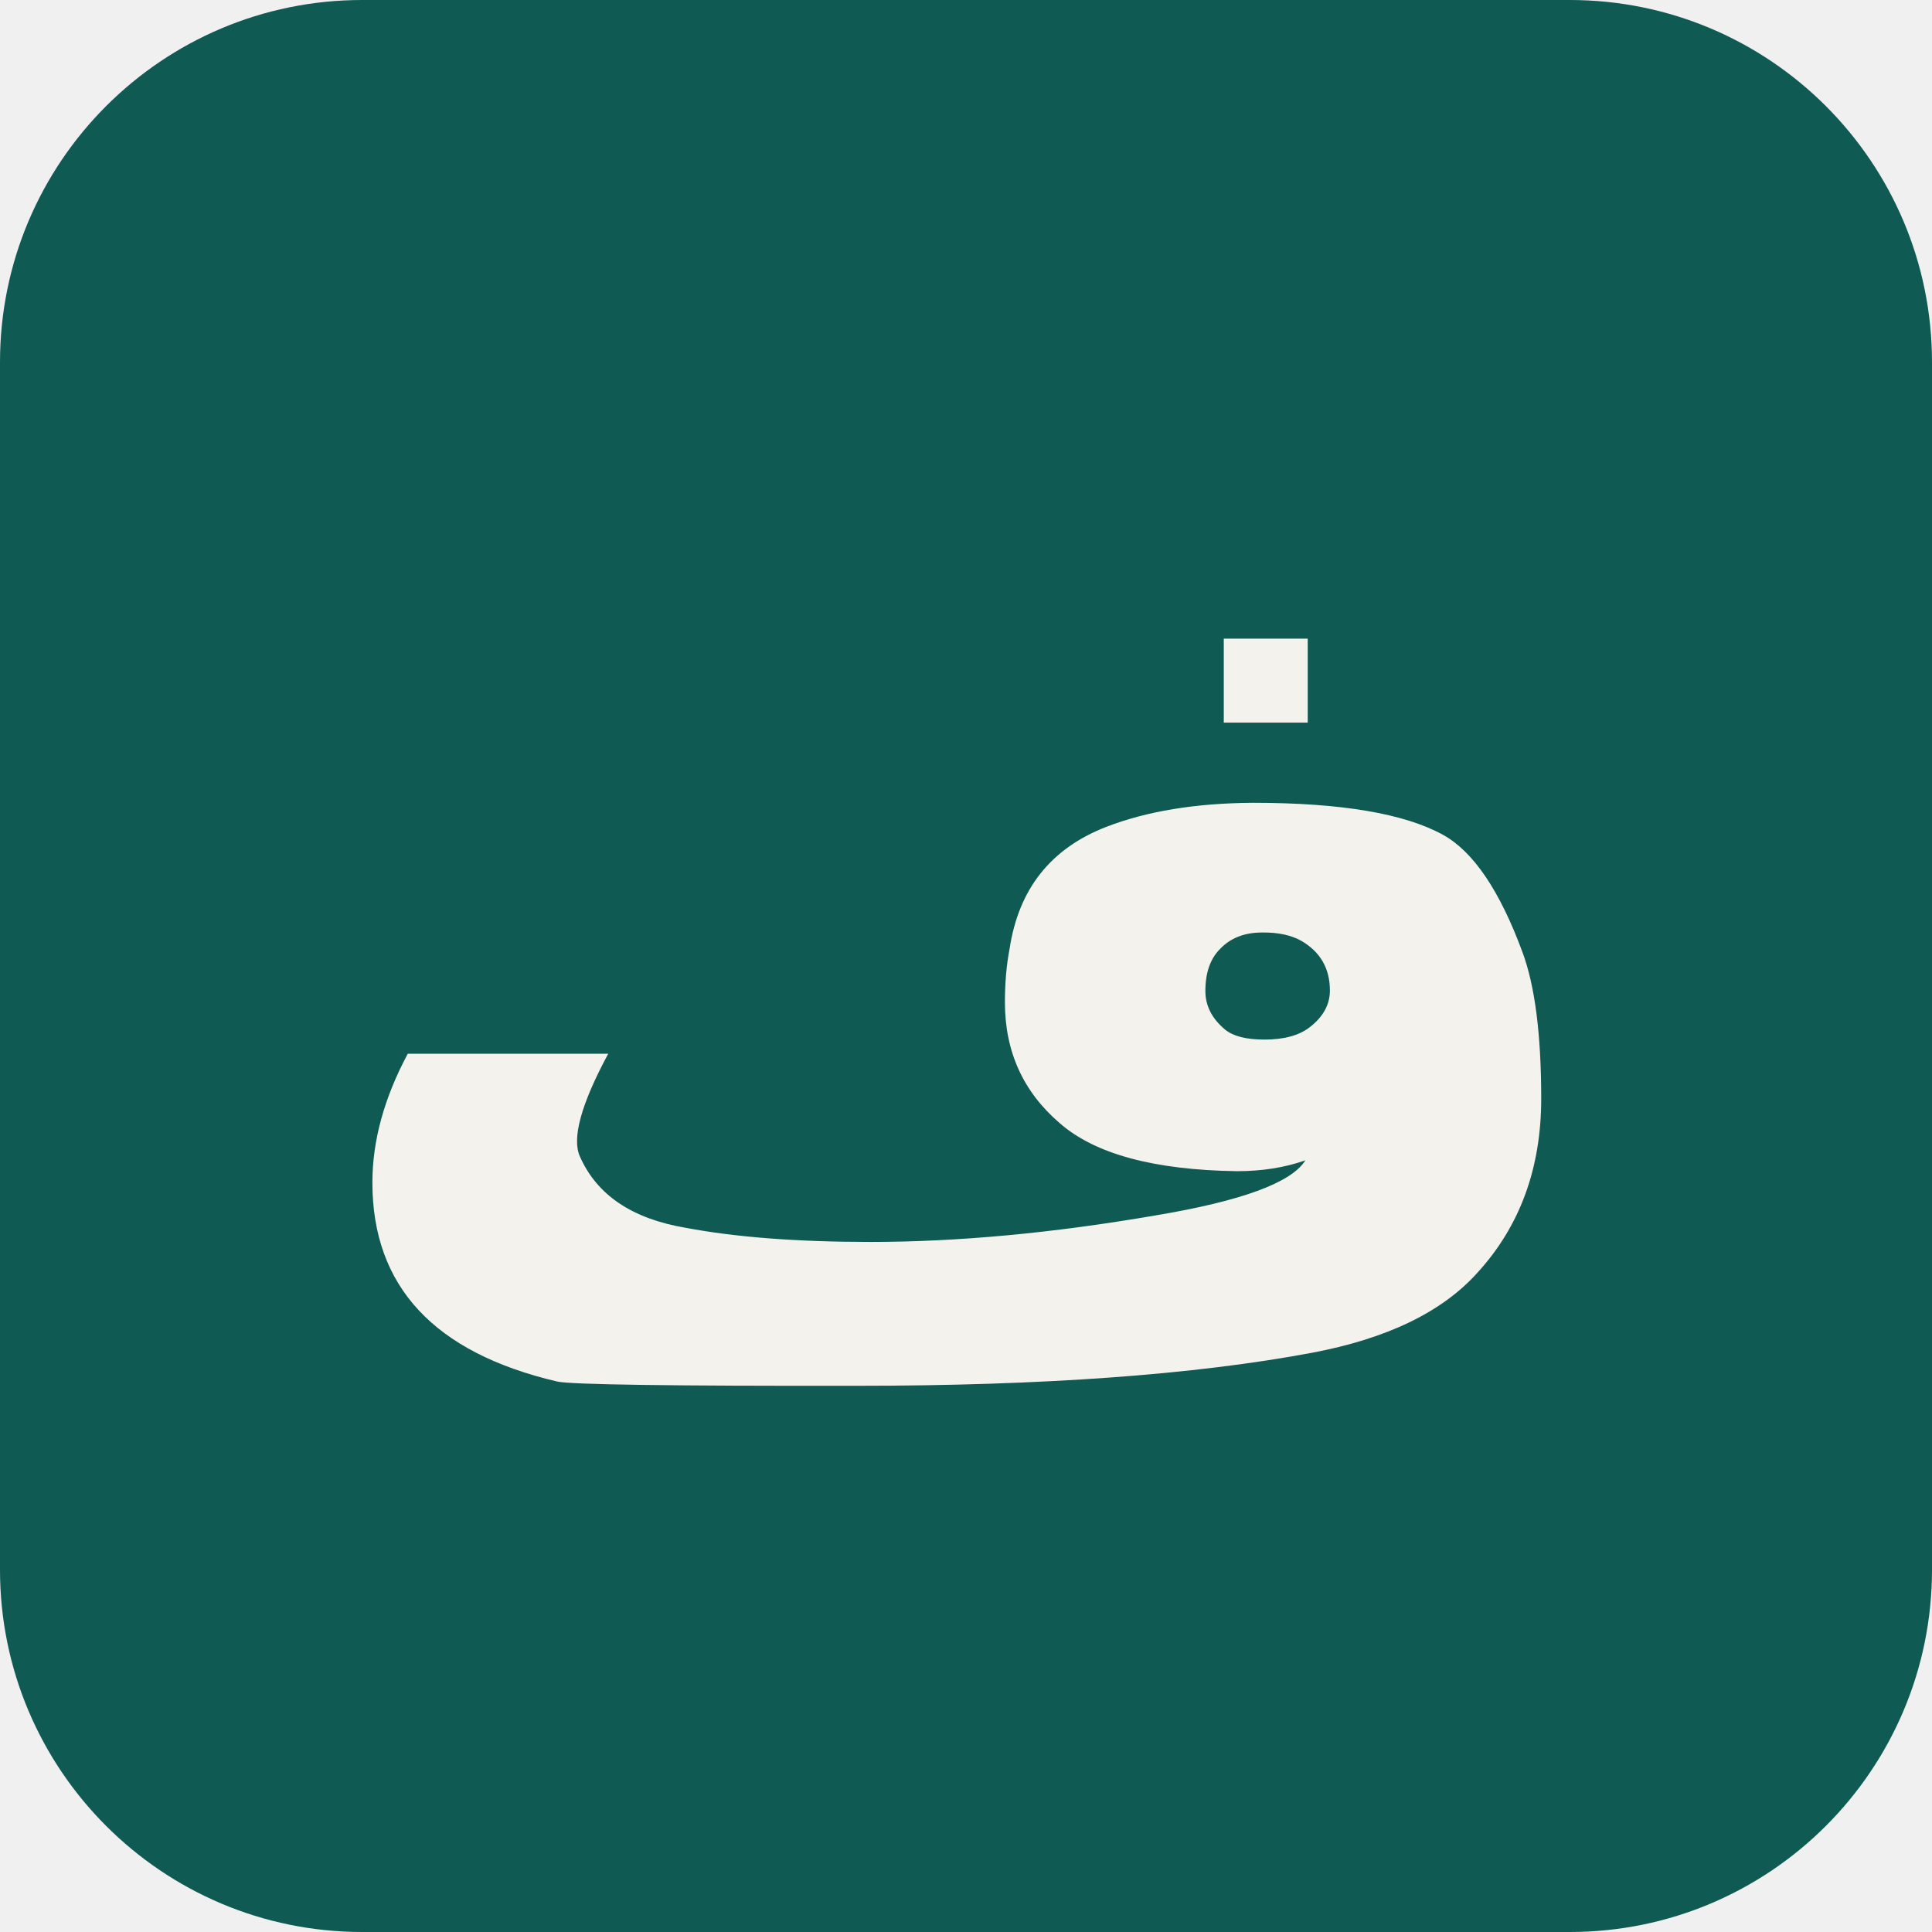
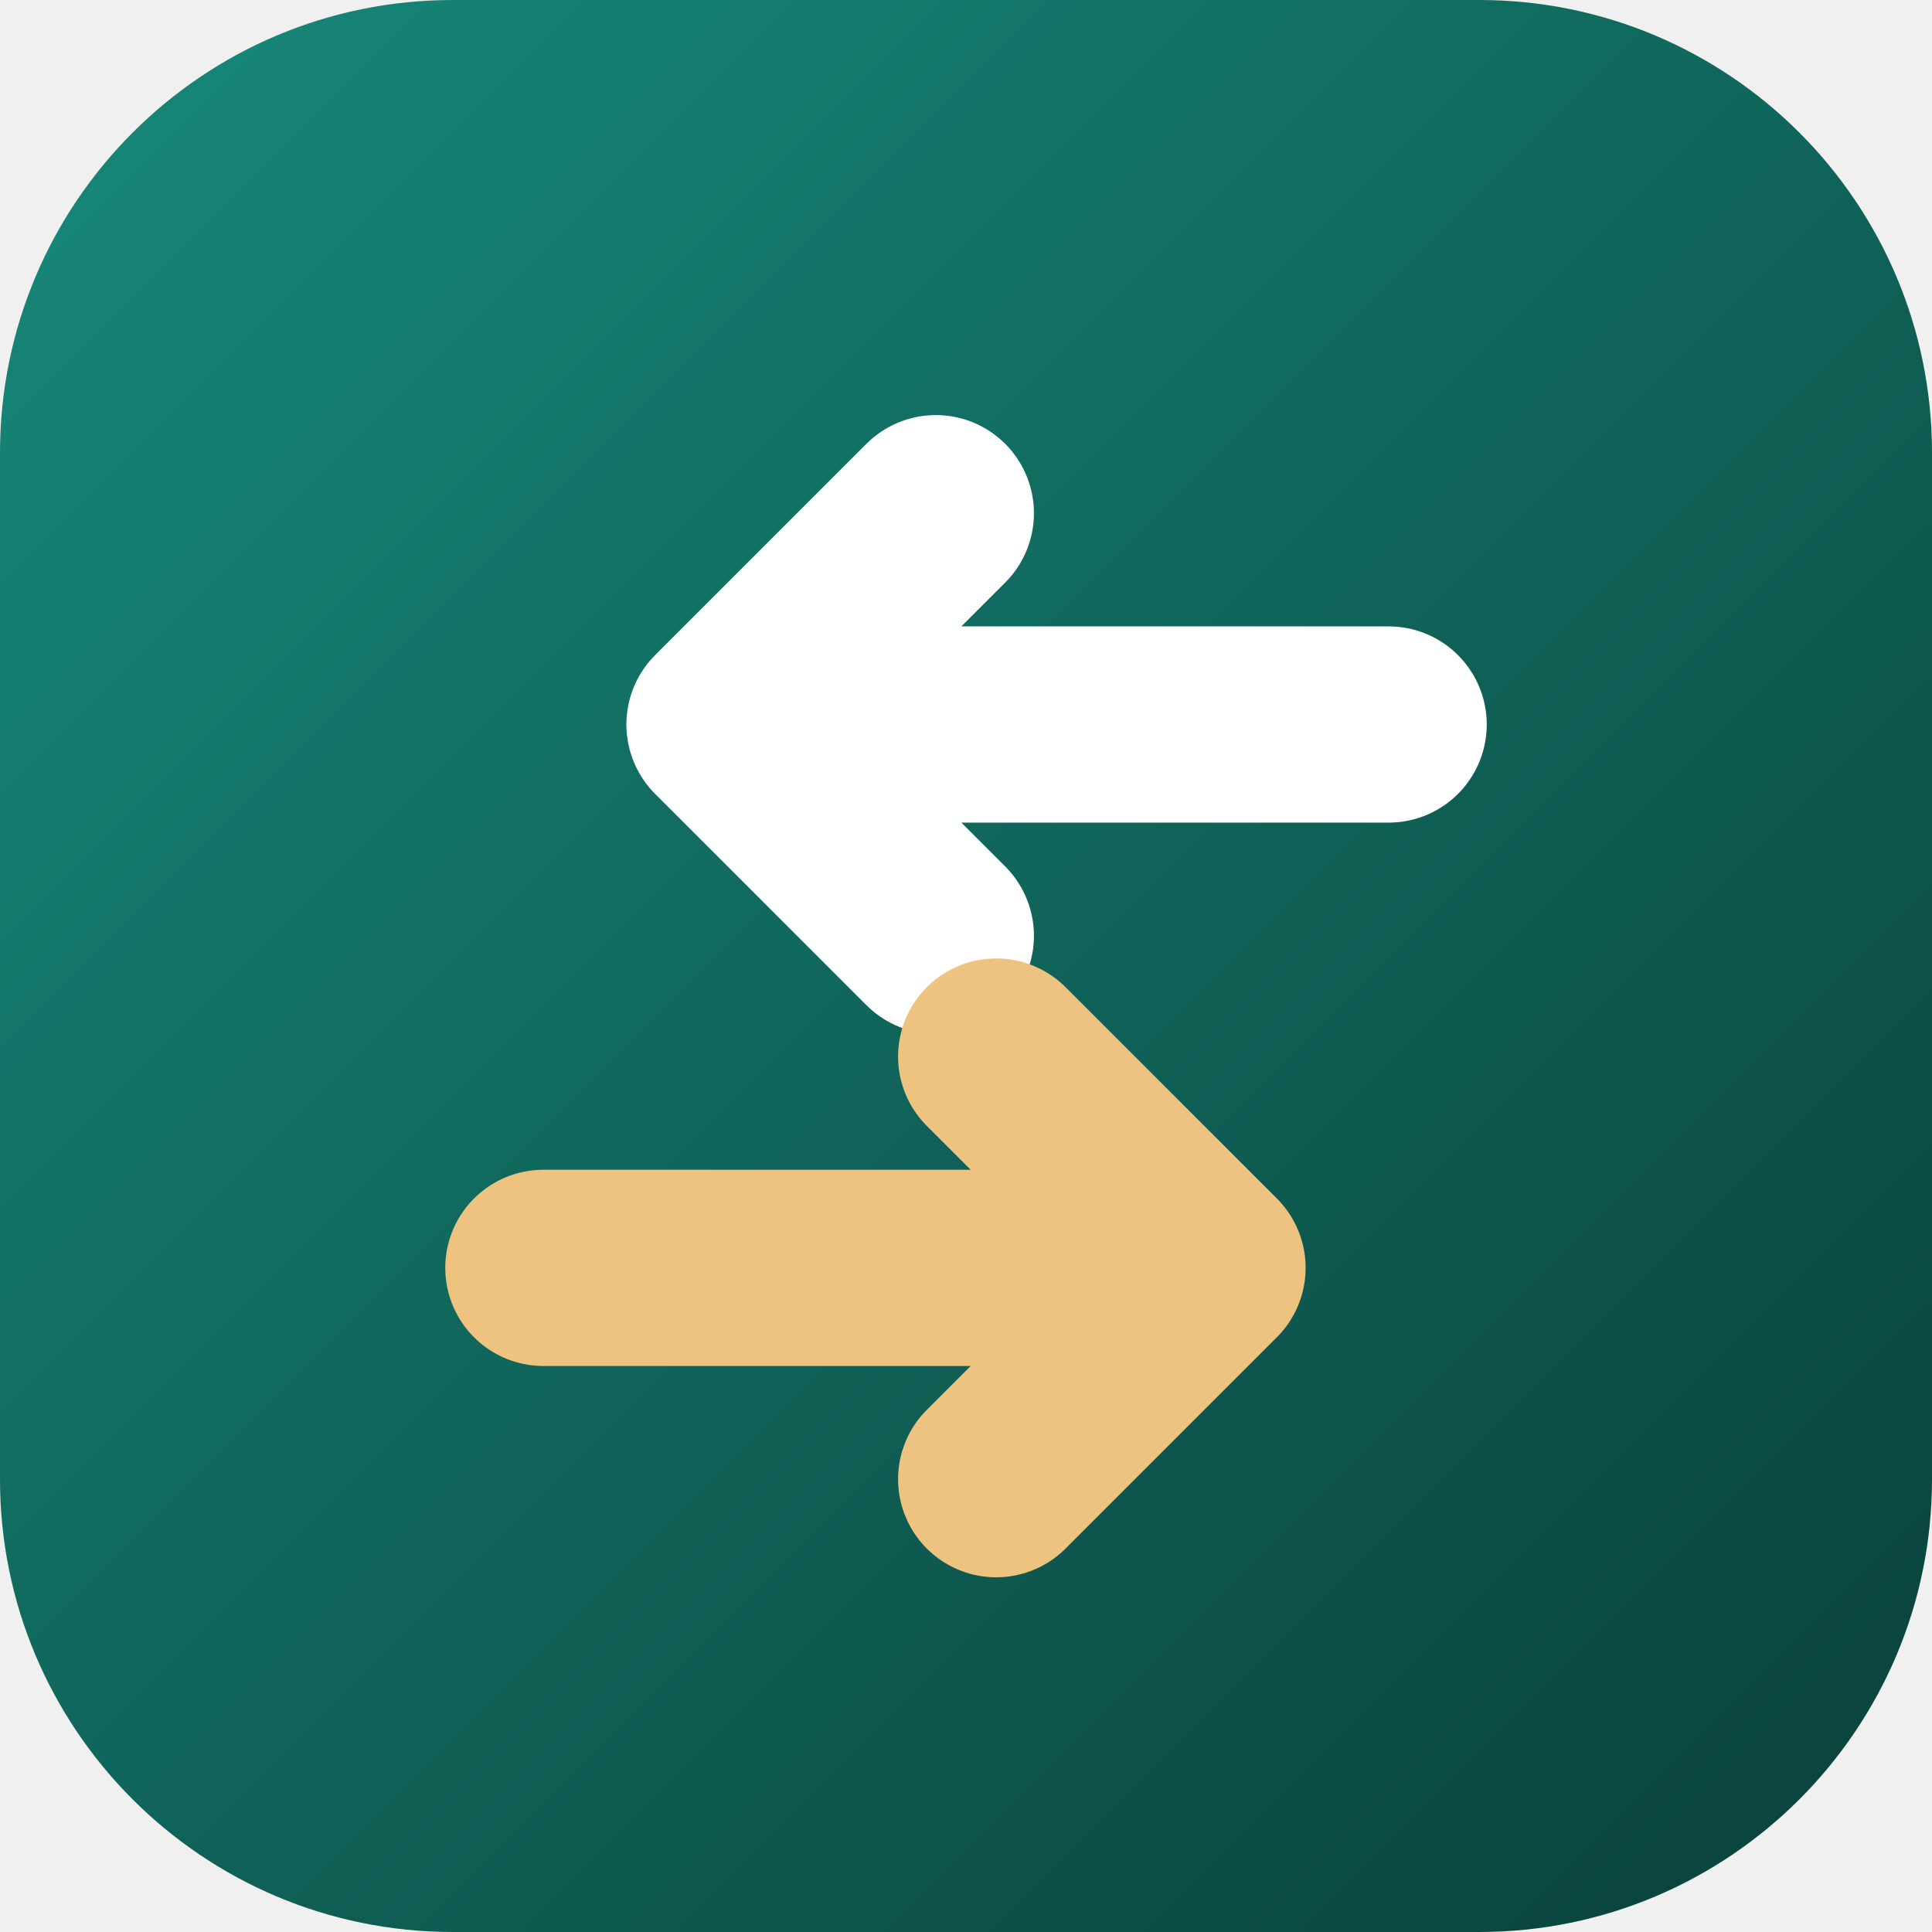
<svg xmlns="http://www.w3.org/2000/svg" viewBox="0 0 64 64">
-   <rect width="64" height="64" rx="12" fill="#0f5a52" />
-   <text x="32" y="45" font-family="Tahoma,sans-serif" font-size="38" font-weight="700" fill="#f4f2ec" text-anchor="middle">ف</text>
+   <defs>
+     <linearGradient id="badge" x1="0" y1="0" x2="1" y2="1">
+       <stop offset="0" stop-color="#178a7b" />
+       <stop offset="1" stop-color="#093f39" />
+     </linearGradient>
+   </defs>
+   <rect width="64" height="64" rx="15" fill="url(#badge)" />
+   <g fill="none" stroke-linecap="round" stroke-linejoin="round" stroke-width="6.5">
+     <path stroke="#ffffff" d="M46 24 H24 M31 17 L24 24 L31 31" />
+     <path stroke="#eec27f" d="M18 42 H40 M33 35 L40 42 L33 49" />
+   </g>
</svg>
